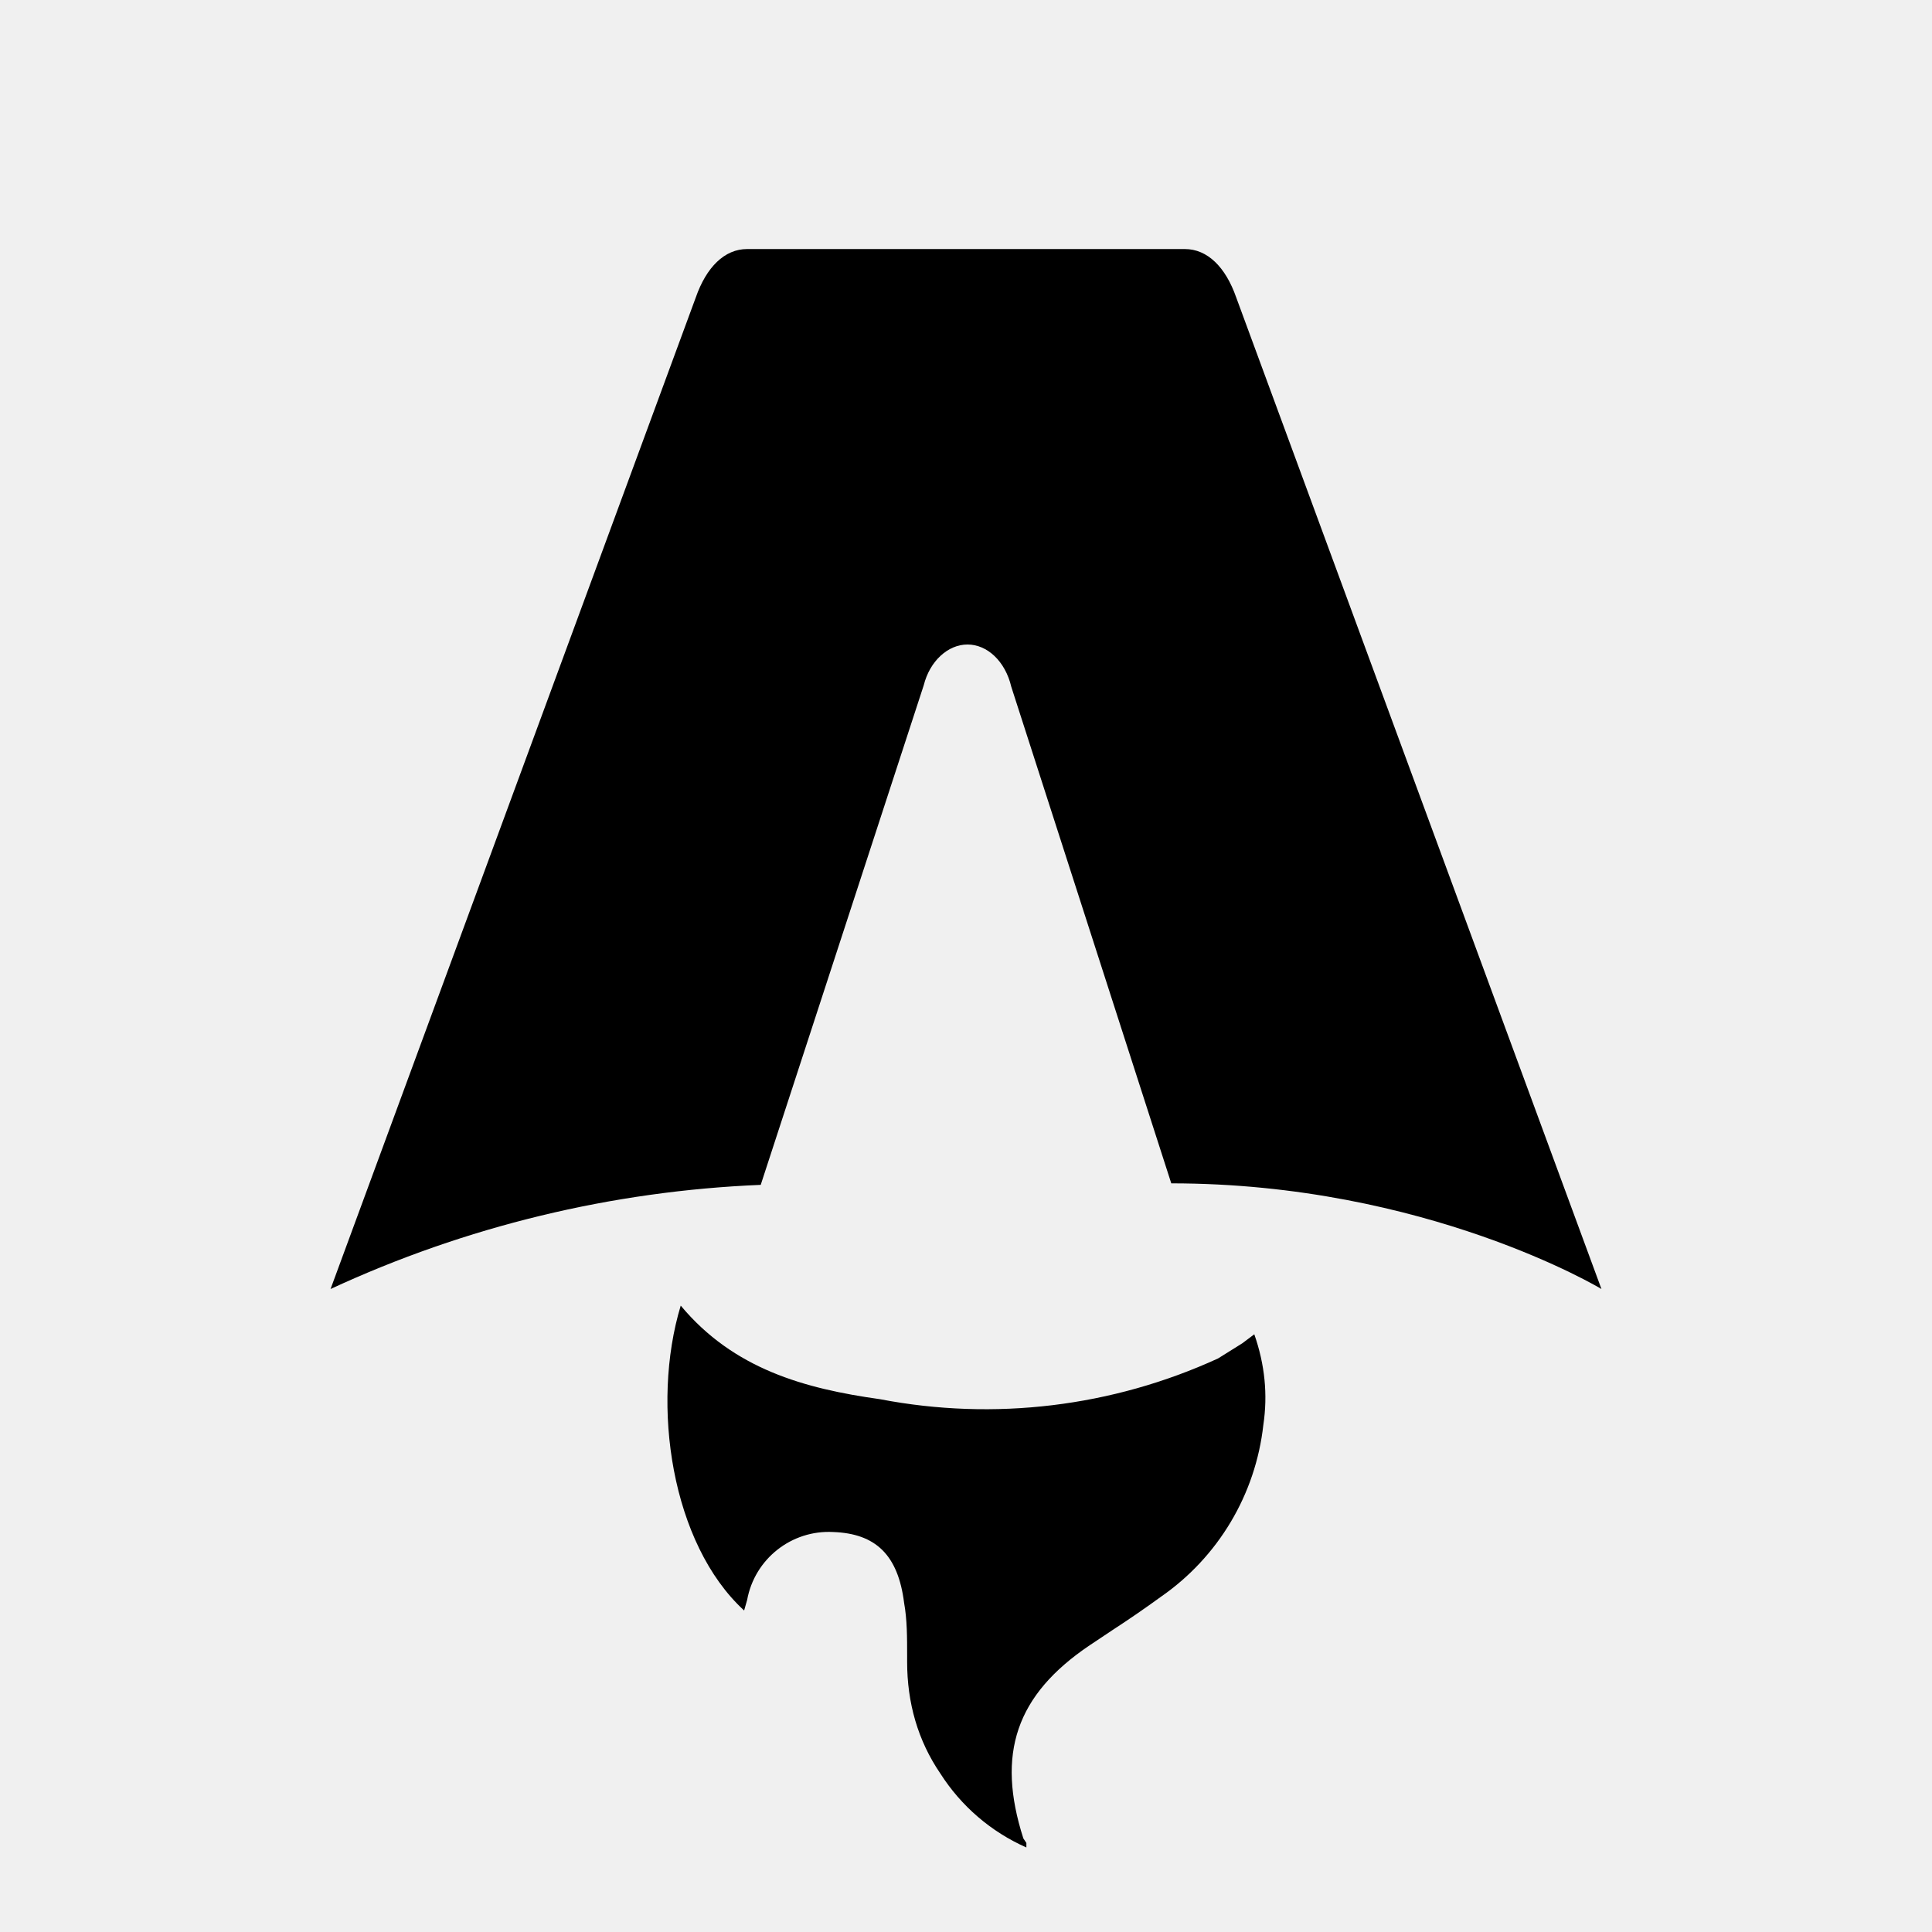
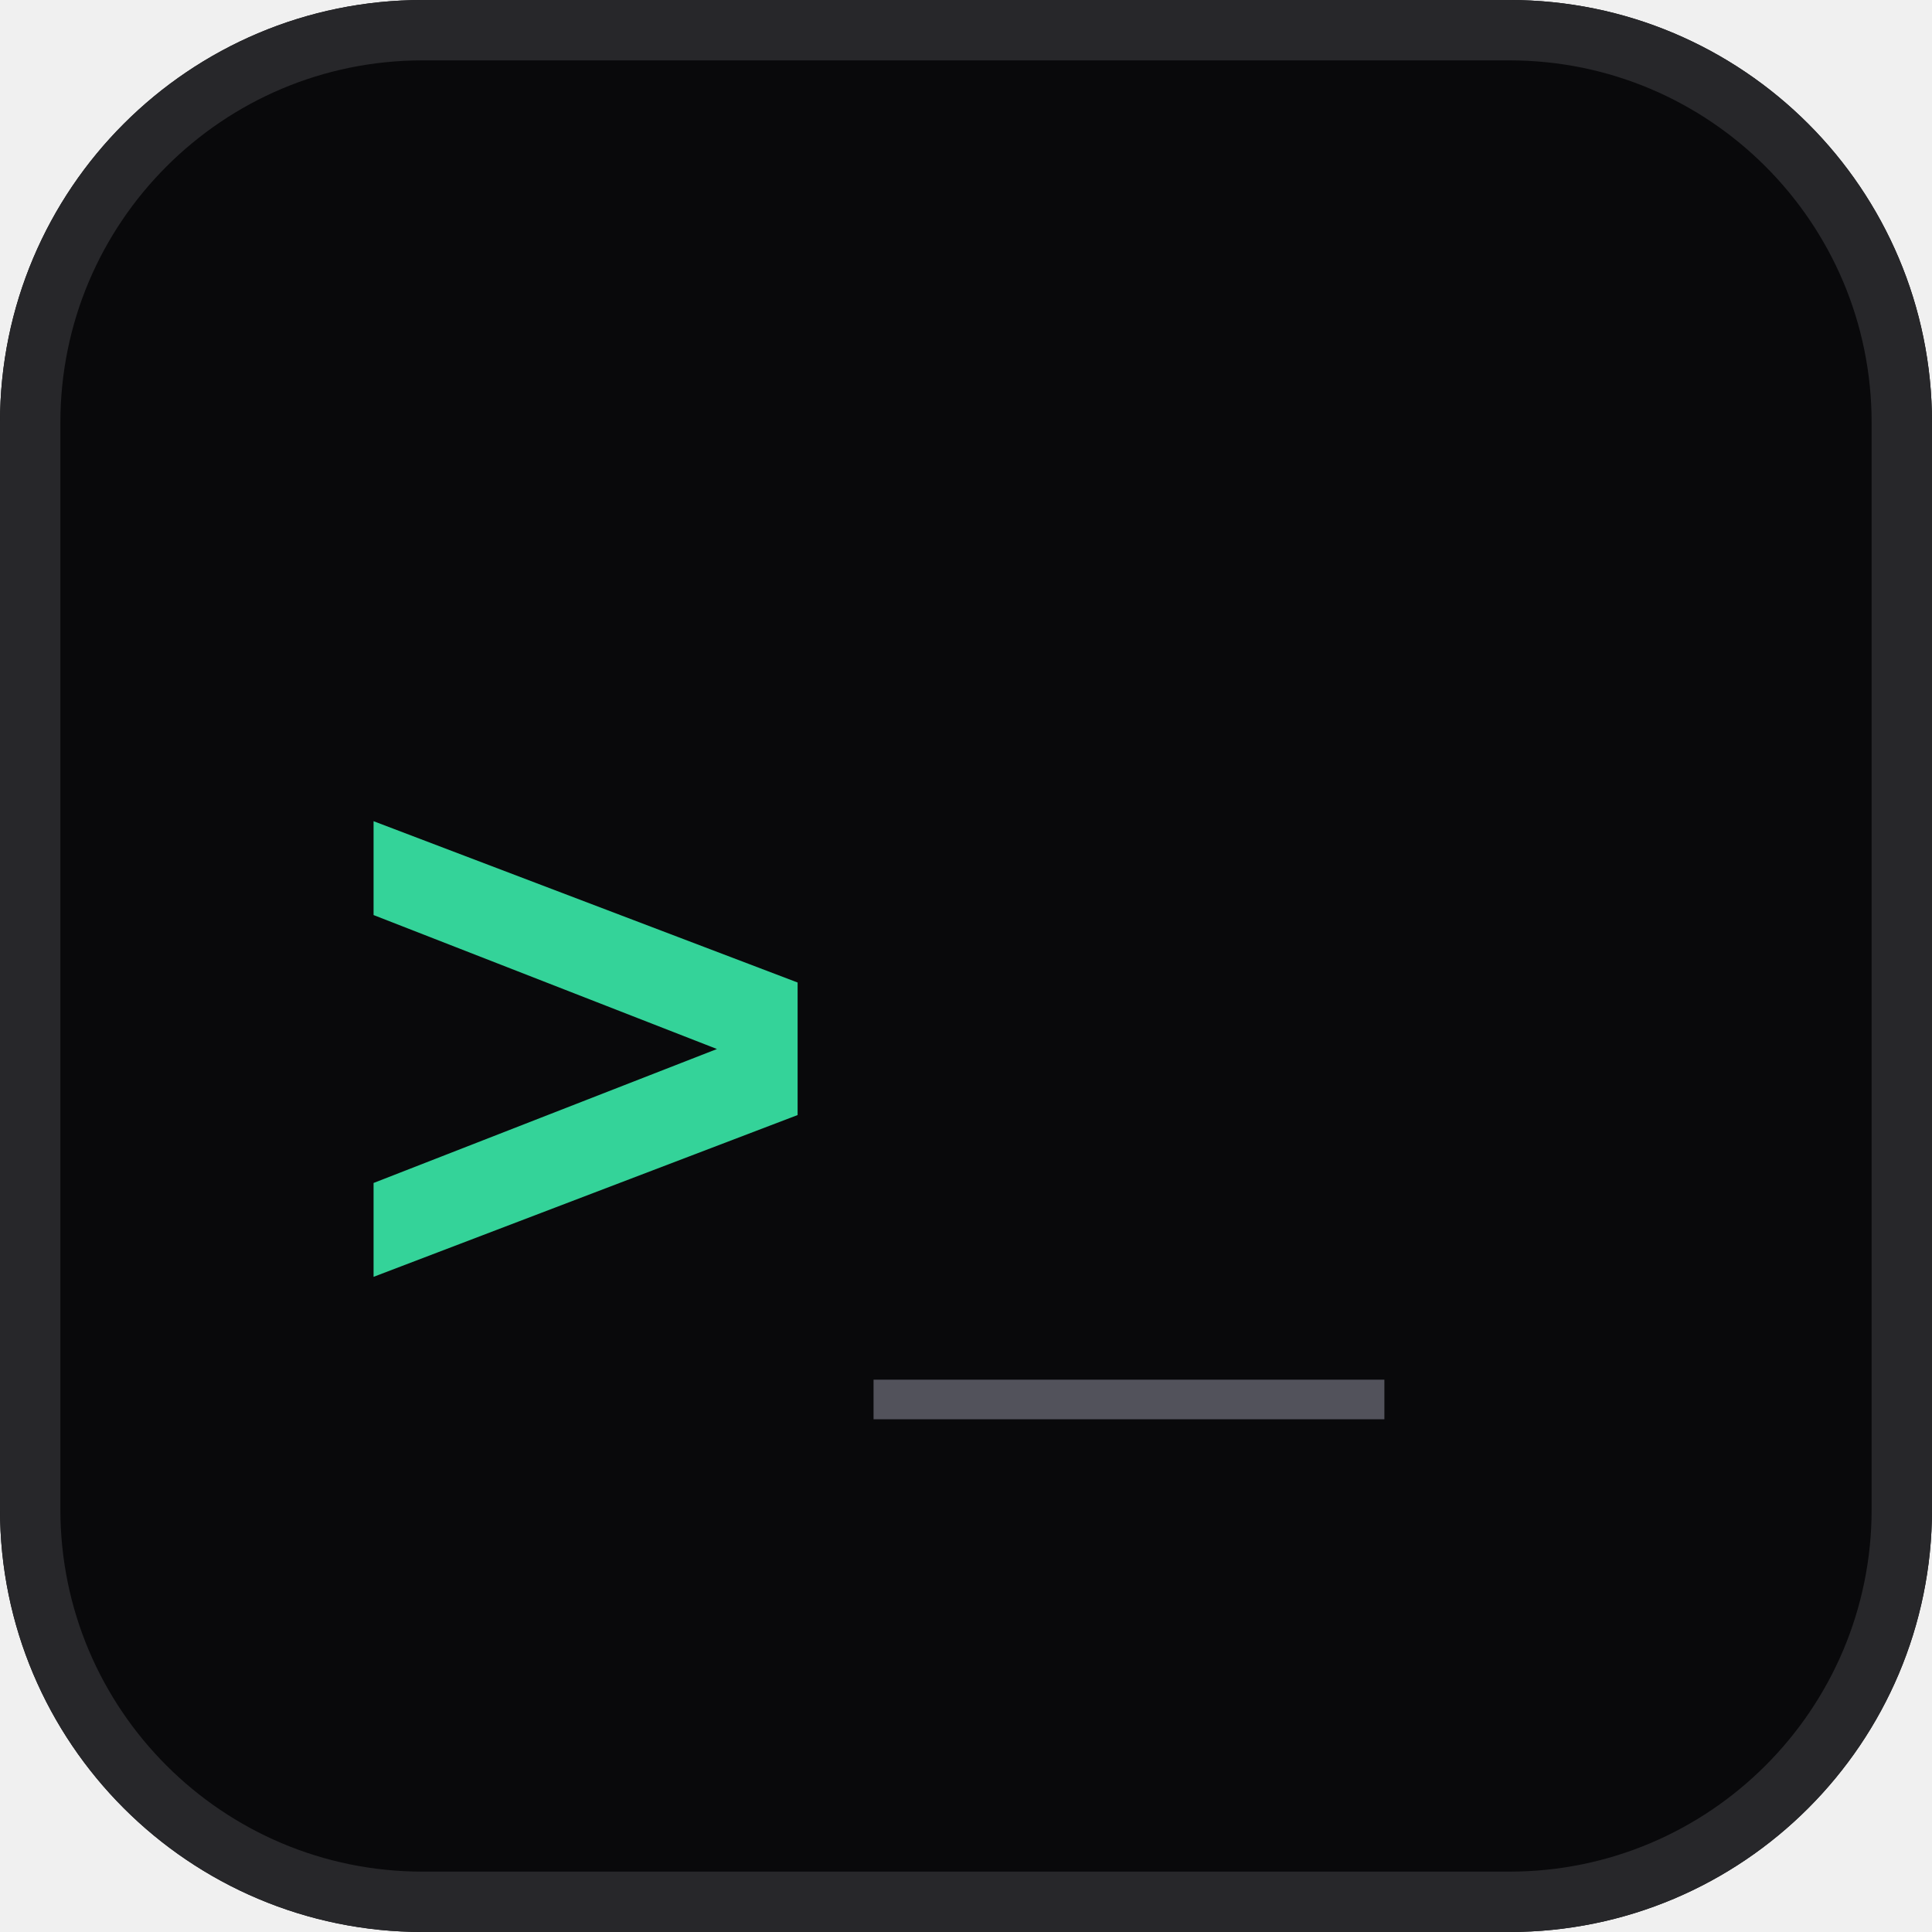
- <svg xmlns="http://www.w3.org/2000/svg" fill="none" viewBox="0 0 128 128">
-   <path d="M50.4 78.5a75.1 75.1 0 0 0-28.5 6.9l24.2-65.7c.7-2 1.9-3.2 3.4-3.2h29c1.5 0 2.7 1.2 3.4 3.2l24.2 65.7s-11.6-7-28.5-7L67 45.5c-.4-1.7-1.6-2.8-2.9-2.8-1.3 0-2.5 1.1-2.9 2.7L50.4 78.5Zm-1.1 28.2Zm-4.2-20.2c-2 6.6-.6 15.8 4.2 20.2a17.5 17.5 0 0 1 .2-.7 5.5 5.5 0 0 1 5.7-4.5c2.8.1 4.3 1.5 4.7 4.7.2 1.1.2 2.3.2 3.5v.4c0 2.7.7 5.2 2.2 7.4a13 13 0 0 0 5.7 4.9v-.3l-.2-.3c-1.8-5.6-.5-9.5 4.4-12.8l1.5-1a73 73 0 0 0 3.2-2.2 16 16 0 0 0 6.8-11.4c.3-2 .1-4-.6-6l-.8.6-1.6 1a37 37 0 0 1-22.4 2.7c-5-.7-9.7-2-13.2-6.2Z" />
-   <style>
-         path { fill: #000; }
-         @media (prefers-color-scheme: dark) {
-             path { fill: #FFF; }
-         }
-     </style>
+ <svg xmlns="http://www.w3.org/2000/svg" viewBox="0 0 64 64">
+   <rect width="64" height="64" rx="14" fill="#09090b" />
+   <rect x="1" y="1" width="62" height="62" rx="13" fill="none" stroke="#27272a" stroke-width="2" />
+   <text x="11" y="44" font-family="Menlo, Monaco, 'Courier New', monospace" font-size="28" font-weight="700" fill="#34d399">&gt;</text>
+   <text x="29" y="44" font-family="Menlo, Monaco, 'Courier New', monospace" font-size="28" font-weight="700" fill="#52525b">_</text>
</svg>
